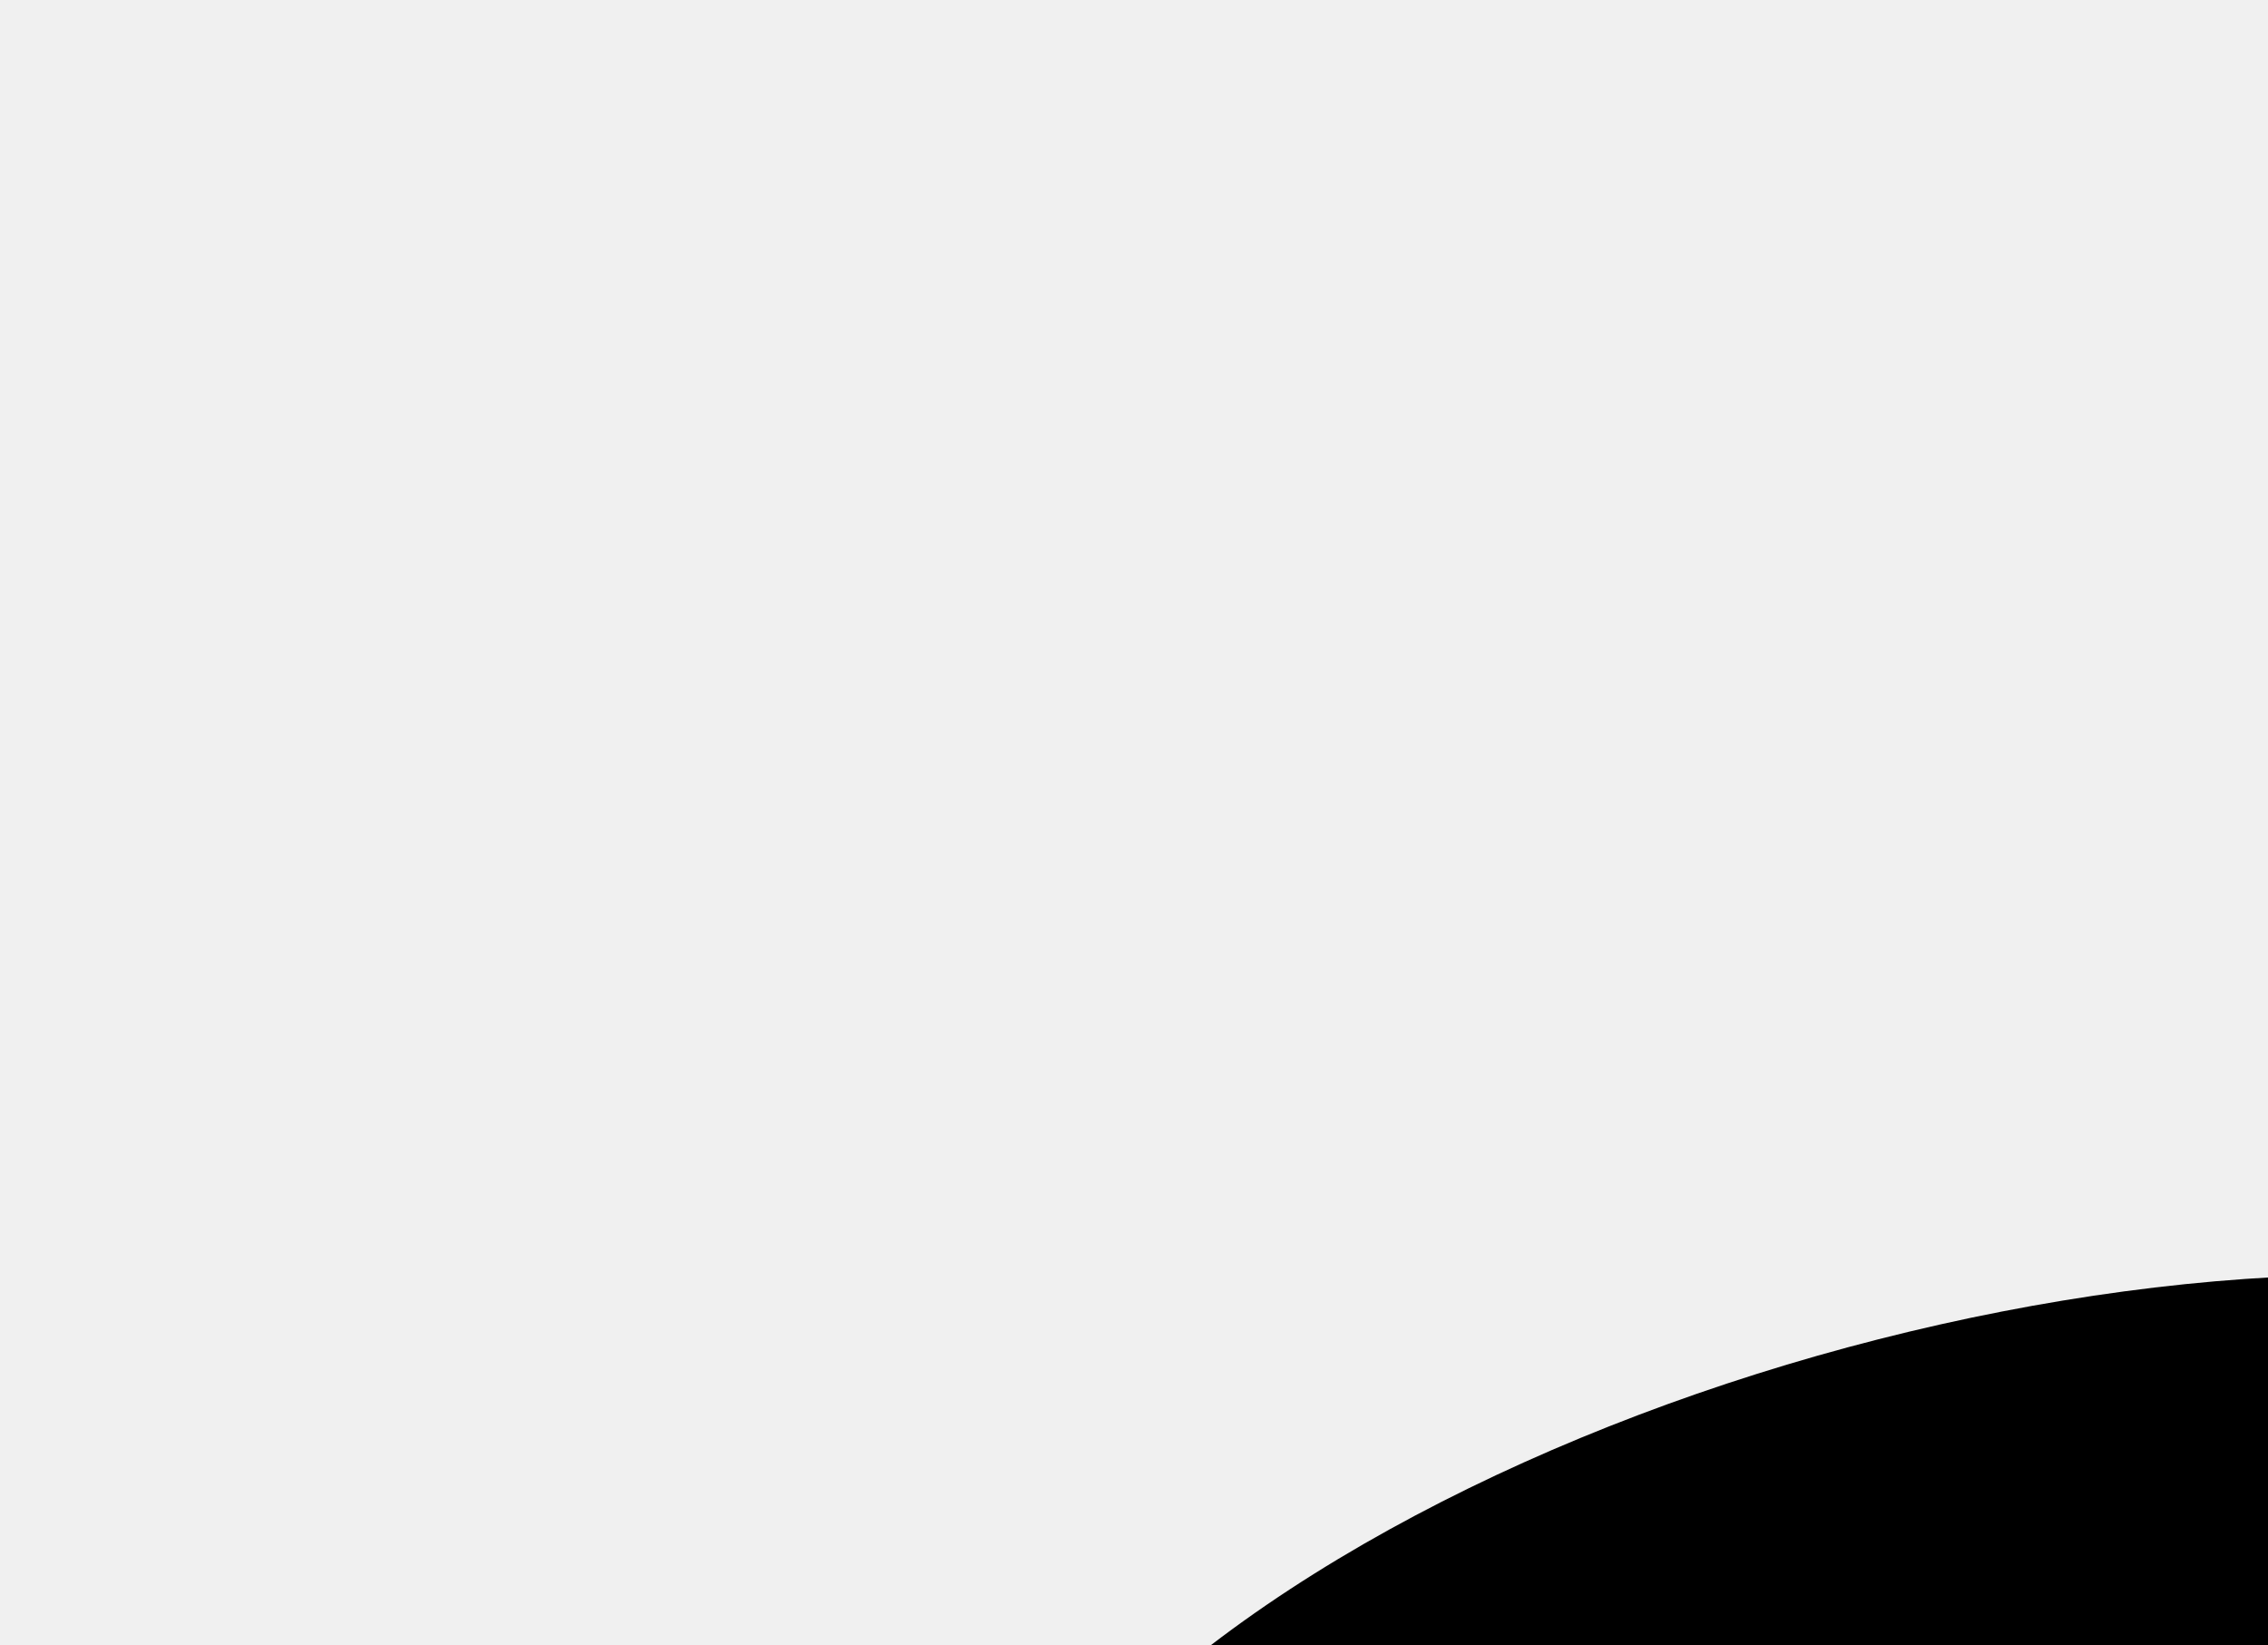
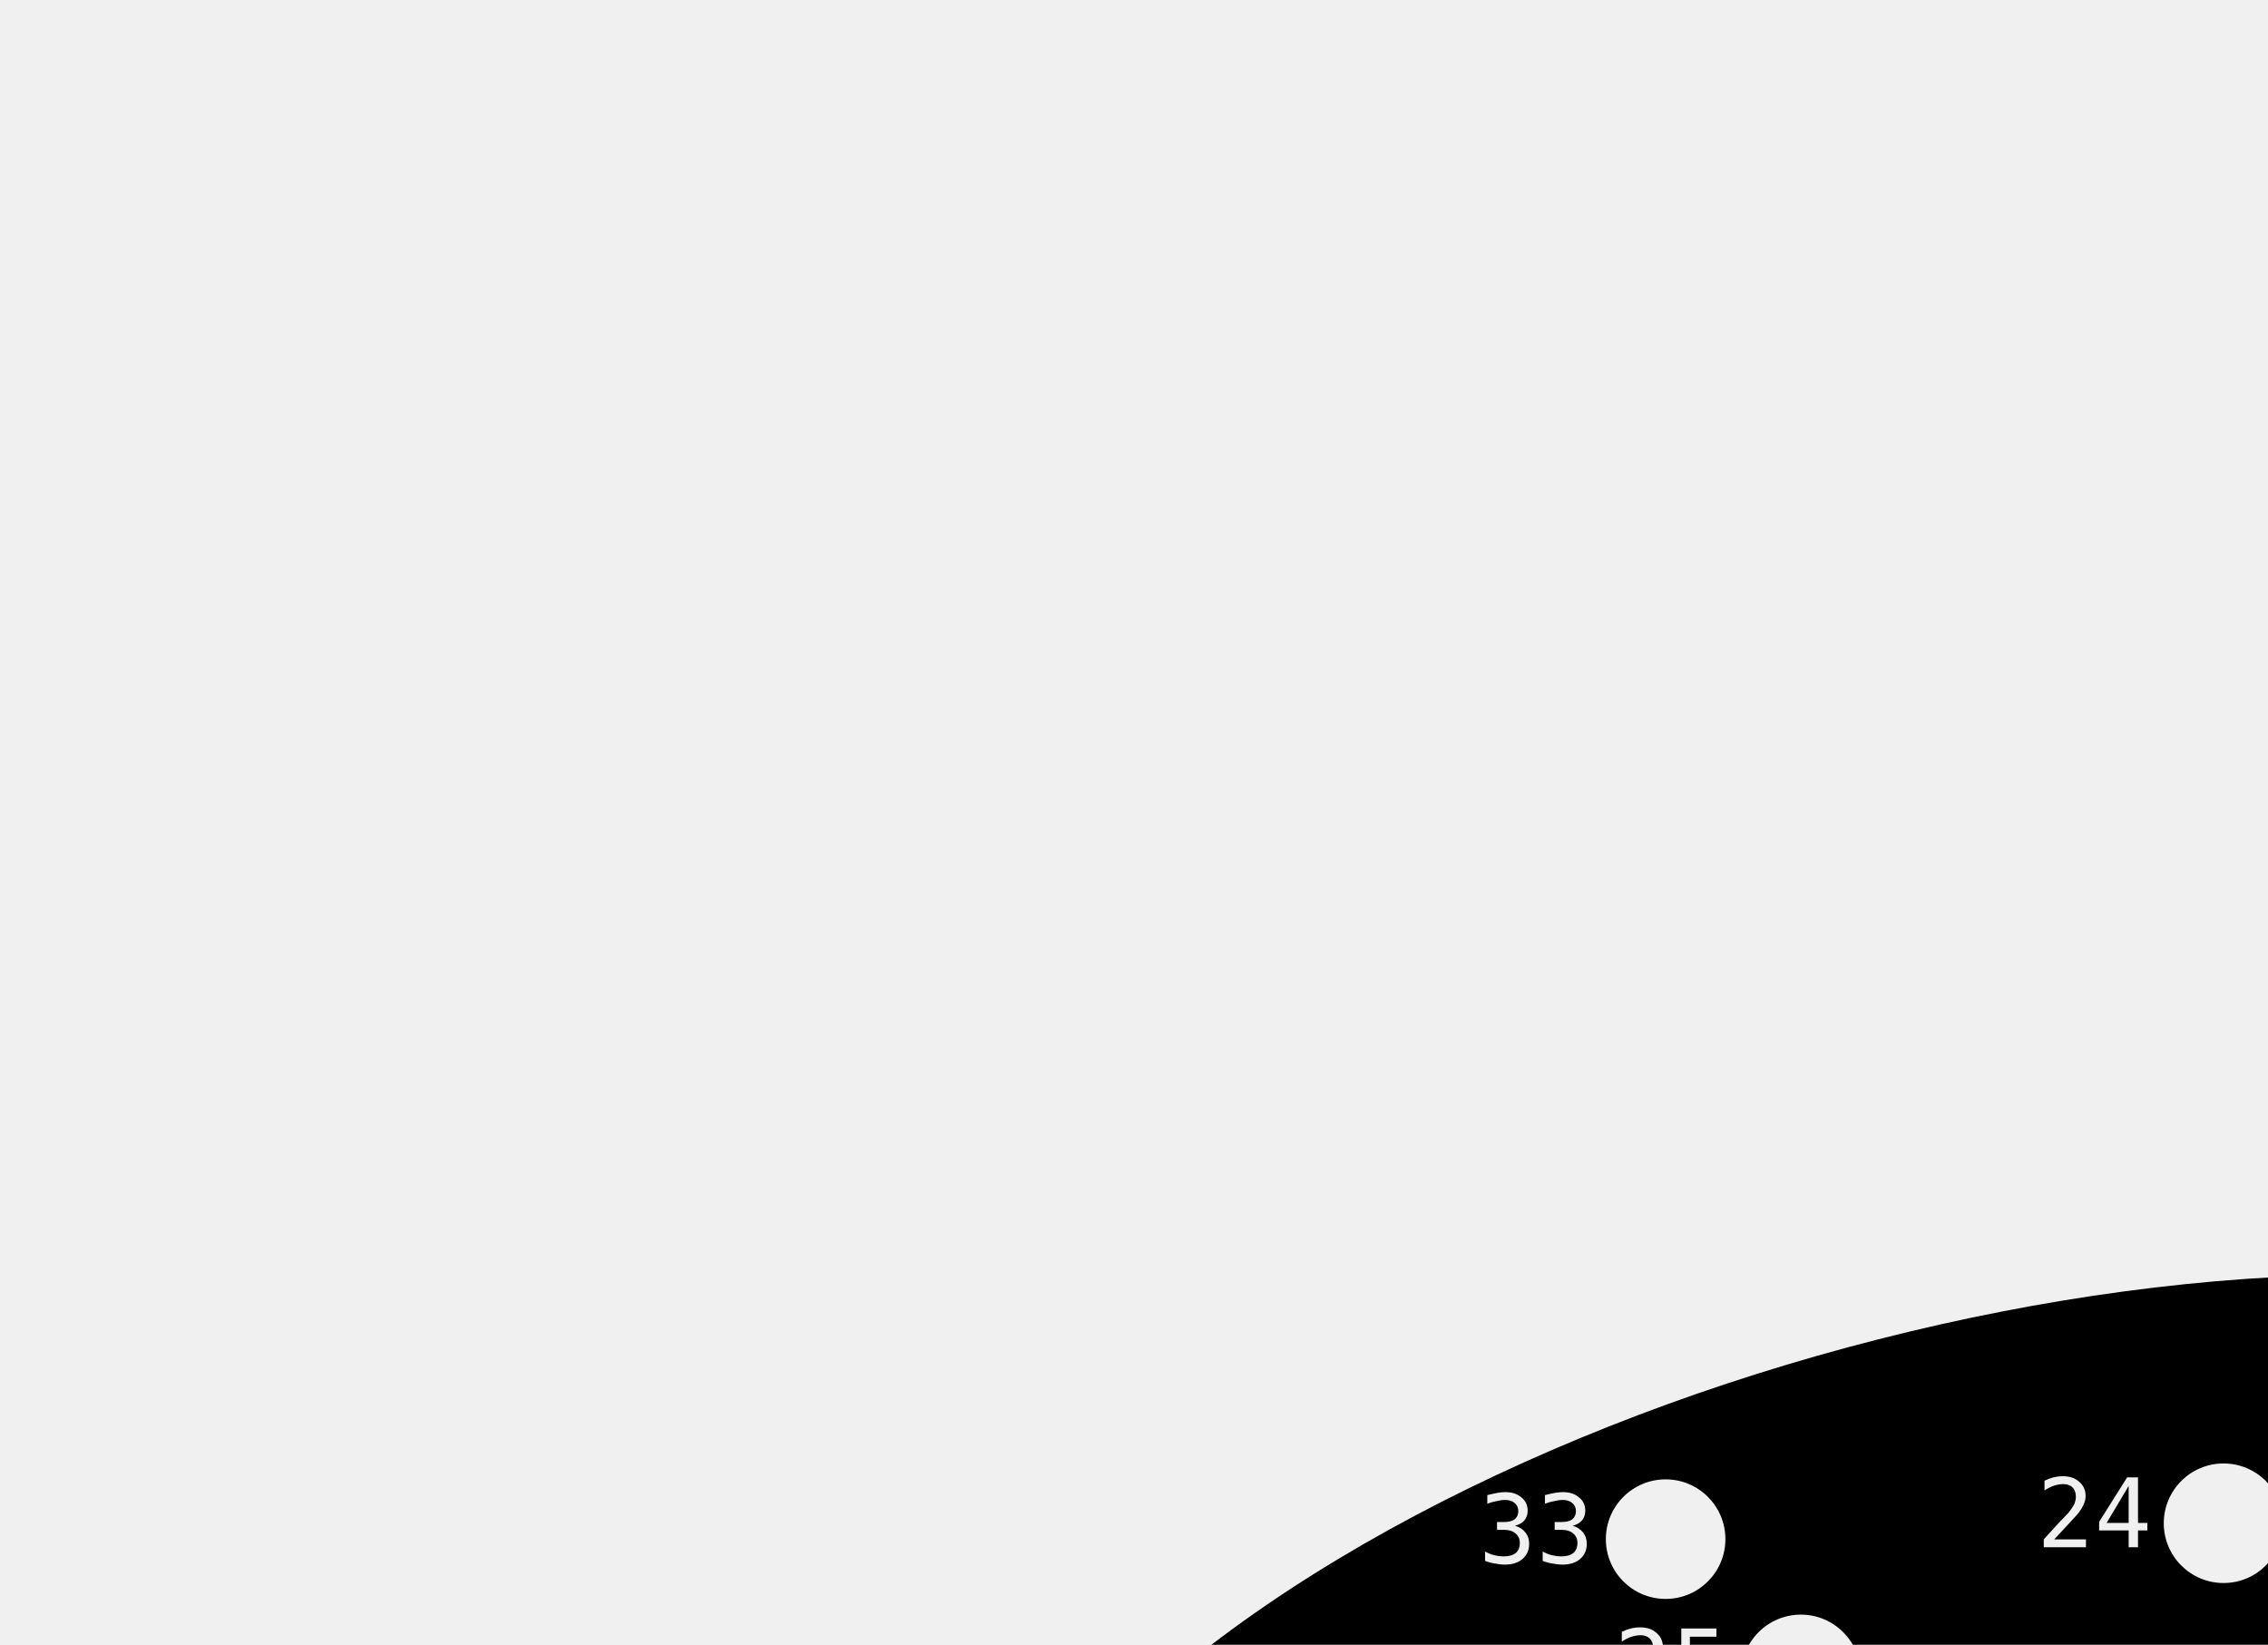
- <svg xmlns="http://www.w3.org/2000/svg">
+ <svg xmlns="http://www.w3.org/2000/svg" xmlns:ns1="http://nathanfriend.io/inspiral">
  <g>
-     <path d="m 98.873,53.305 c -25.958,0 -59.897,15.397 -59.897,34.391 0,18.993 33.939,34.391 59.897,34.391 25.958,0 34.964,-15.684 34.964,-34.677 0,-18.993 -9.006,-34.104 -34.964,-34.104 z" />
+     <style>
+ 			text {
+ 			font-family: monospace;
+ 			font-size: 4px;
+ 			}
+ 		</style>
+     <mask id="holes">
+       <rect width="100%" height="100%" fill="white" />
+       <circle cx="93" cy="87.7" r="2.5" ns1:hole-name="0" ns1:hole-text-position-angle="0" ns1:hole-text-rotation-angle="0" />
+       <text x="90" y="88.7" text-anchor="end">
+ 				0
+ 			</text>
+       <circle cx="93" cy="79.7" r="2.5" ns1:hole-name="8" ns1:hole-text-position-angle="2.3415926535897933" ns1:hole-text-rotation-angle="-0.7" />
+       <text x="90" y="80.7" text-anchor="end">
+ 				8
+ 			</text>
+       <circle cx="93" cy="71.7" r="2.5" ns1:hole-name="16" ns1:hole-text-position-angle="2.741592653589793" ns1:hole-text-rotation-angle="0" />
+       <text x="90" y="72.7" text-anchor="end">
+ 				16
+ 			</text>
+       <circle cx="93" cy="63.7" r="2.5" ns1:hole-name="24" ns1:hole-text-position-angle="3.141592653589793" ns1:hole-text-rotation-angle="0" />
+       <text x="90" y="64.7" text-anchor="end">
+ 				24
+ 			</text>
+       <circle cx="86.636" cy="81.336" r="2.5" ns1:hole-name="9" ns1:hole-text-position-angle="3.1269908169872416" ns1:hole-text-rotation-angle="-1.4853981633974482" />
+       <text x="83.636" y="82.336" text-anchor="end">
+ 				9
+ 			</text>
+       <circle cx="80.979" cy="75.679" r="2.5" ns1:hole-name="17" ns1:hole-text-position-angle="3.5269908169872415" ns1:hole-text-rotation-angle="-0.7853981633974483" />
+       <text x="77.979" y="76.679" text-anchor="end">
+ 				17
+ 			</text>
+       <circle cx="75.322" cy="70.022" r="2.5" ns1:hole-name="25" ns1:hole-text-position-angle="3.9269908169872414" ns1:hole-text-rotation-angle="-0.7853981633974483" />
+       <text x="72.322" y="71.022" text-anchor="end">
+ 				25
+ 			</text>
+       <circle cx="69.665" cy="64.365" r="2.5" ns1:hole-name="33" ns1:hole-text-position-angle="3.9269908169872414" ns1:hole-text-rotation-angle="-0.7853981633974483" />
+       <text x="66.665" y="65.365" text-anchor="end">
+ 				33
+ 			</text>
+       <circle cx="83" cy="87.7" r="2.5" ns1:hole-name="10" ns1:hole-text-position-angle="4.312388980384689" ns1:hole-text-rotation-angle="-1.5707963267948966" />
+       <text x="80" y="88.7" text-anchor="end">
+ 				10
+ 			</text>
+       <circle cx="75" cy="87.7" r="2.5" ns1:hole-name="18" ns1:hole-text-position-angle="4.71238898038469" ns1:hole-text-rotation-angle="-1.5707963267948966" />
+       <text x="72" y="88.7" text-anchor="end">
+ 				18
+ 			</text>
+       <circle cx="67" cy="87.7" r="2.5" ns1:hole-name="26" ns1:hole-text-position-angle="4.71238898038469" ns1:hole-text-rotation-angle="-1.5707963267948966" />
+       <text x="64" y="88.7" text-anchor="end">
+ 				26
+ 			</text>
+       <circle cx="59" cy="87.7" r="2.5" ns1:hole-name="34" ns1:hole-text-position-angle="4.71238898038469" ns1:hole-text-rotation-angle="-1.5707963267948966" />
+       <text x="56" y="88.7" text-anchor="end">
+ 				34
+ 			</text>
+       <circle cx="51" cy="87.7" r="2.5" ns1:hole-name="42" ns1:hole-text-position-angle="4.71238898038469" ns1:hole-text-rotation-angle="-1.5707963267948966" />
+       <text x="48" y="88.7" text-anchor="end">
+ 				42
+ 			</text>
+       <circle cx="85.222" cy="95.478" r="2.5" ns1:hole-name="11" ns1:hole-text-position-angle="4.997787143782138" ns1:hole-text-rotation-angle="-2.356194490192345" />
+       <text x="82.222" y="96.478" text-anchor="end">
+ 				11
+ 			</text>
+       <circle cx="79.565" cy="101.135" r="2.5" ns1:hole-name="19" ns1:hole-text-position-angle="5.497787143782138" ns1:hole-text-rotation-angle="-2.356194490192345" />
+       <text x="76.565" y="102.135" text-anchor="end">
+ 				19
+ 			</text>
+       <circle cx="73.908" cy="106.792" r="2.5" ns1:hole-name="27" ns1:hole-text-position-angle="5.497787143782138" ns1:hole-text-rotation-angle="-2.356194490192345" />
+       <text x="70.908" y="107.792" text-anchor="end">
+ 				27
+ 			</text>
+       <circle cx="93" cy="99.7" r="2.5" ns1:hole-name="12" ns1:hole-text-position-angle="6.083185307179586" ns1:hole-text-rotation-angle="-3.141592653589793" />
+       <text x="90" y="100.7" text-anchor="end">
+ 				12
+ 			</text>
+       <circle cx="93" cy="107.7" r="2.5" ns1:hole-name="20" ns1:hole-text-position-angle="6.283185307179586" ns1:hole-text-rotation-angle="-3.141592653589793" />
+       <text x="90" y="108.7" text-anchor="end">
+ 				20
+ 			</text>
+       <circle cx="93" cy="115.7" r="2.5" ns1:hole-name="28" ns1:hole-text-position-angle="6.283185307179586" ns1:hole-text-rotation-angle="-3.141592653589793" />
+       <text x="90" y="116.7" text-anchor="end">
+ 				28
+ 			</text>
+       <circle cx="102.192" cy="96.892" r="2.5" ns1:hole-name="13" ns1:hole-text-position-angle="6.668583470577034" ns1:hole-text-rotation-angle="-3.9269908169872414" />
+       <text x="99.192" y="97.892" text-anchor="end">
+ 				13
+ 			</text>
+       <circle cx="107.849" cy="102.549" r="2.5" ns1:hole-name="21" ns1:hole-text-position-angle="7.0685834705770345" ns1:hole-text-rotation-angle="-3.9269908169872414" />
+       <text x="104.849" y="103.549" text-anchor="end">
+ 				21
+ 			</text>
+       <circle cx="113.506" cy="108.206" r="2.5" ns1:hole-name="29" ns1:hole-text-position-angle="7.0685834705770345" ns1:hole-text-rotation-angle="-3.9269908169872414" />
+       <text x="110.506" y="109.206" text-anchor="end">
+ 				29
+ 			</text>
+       <circle cx="107" cy="87.7" r="2.5" ns1:hole-name="14" ns1:hole-text-position-angle="7.653981633974483" ns1:hole-text-rotation-angle="-4.71238898038469" />
+       <text x="104" y="88.7" text-anchor="end">
+ 				14
+ 			</text>
+       <circle cx="115" cy="87.7" r="2.5" ns1:hole-name="22" ns1:hole-text-position-angle="7.853981633974483" ns1:hole-text-rotation-angle="-4.71238898038469" />
+       <text x="112" y="88.7" text-anchor="end">
+ 				22
+ 			</text>
+       <circle cx="123" cy="87.7" r="2.5" ns1:hole-name="30" ns1:hole-text-position-angle="7.853981633974483" ns1:hole-text-rotation-angle="-4.71238898038469" />
+       <text x="120" y="88.7" text-anchor="end">
+ 				30
+ 			</text>
+       <circle cx="103.607" cy="77.093" r="2.5" ns1:hole-name="15" ns1:hole-text-position-angle="8.439379797371931" ns1:hole-text-rotation-angle="-5.497787143782138" />
+       <text x="100.607" y="78.093" text-anchor="end">
+ 				15
+ 			</text>
+       <circle cx="109.263" cy="71.437" r="2.5" ns1:hole-name="23" ns1:hole-text-position-angle="8.63937979737193" ns1:hole-text-rotation-angle="-5.497787143782138" />
+       <text x="106.263" y="72.437" text-anchor="end">
+ 				23
+ 			</text>
+       <circle cx="114.92" cy="65.78" r="2.5" ns1:hole-name="31" ns1:hole-text-position-angle="8.63937979737193" ns1:hole-text-rotation-angle="-5.497787143782138" />
+       <text x="111.92" y="66.78" text-anchor="end">
+ 				31
+ 			</text>
+     </mask>
+     <path mask="url(#holes)" d="m 98.873,53.305 c -25.958,0 -59.897,15.397 -59.897,34.391 0,18.993 33.939,34.391 59.897,34.391 25.958,0 34.964,-15.684 34.964,-34.677 0,-18.993 -9.006,-34.104 -34.964,-34.104 z" />
+     <circle id="center-point" cx="93" cy="87.7" r="1" fill="#42d7f5" />
  </g>
</svg>
